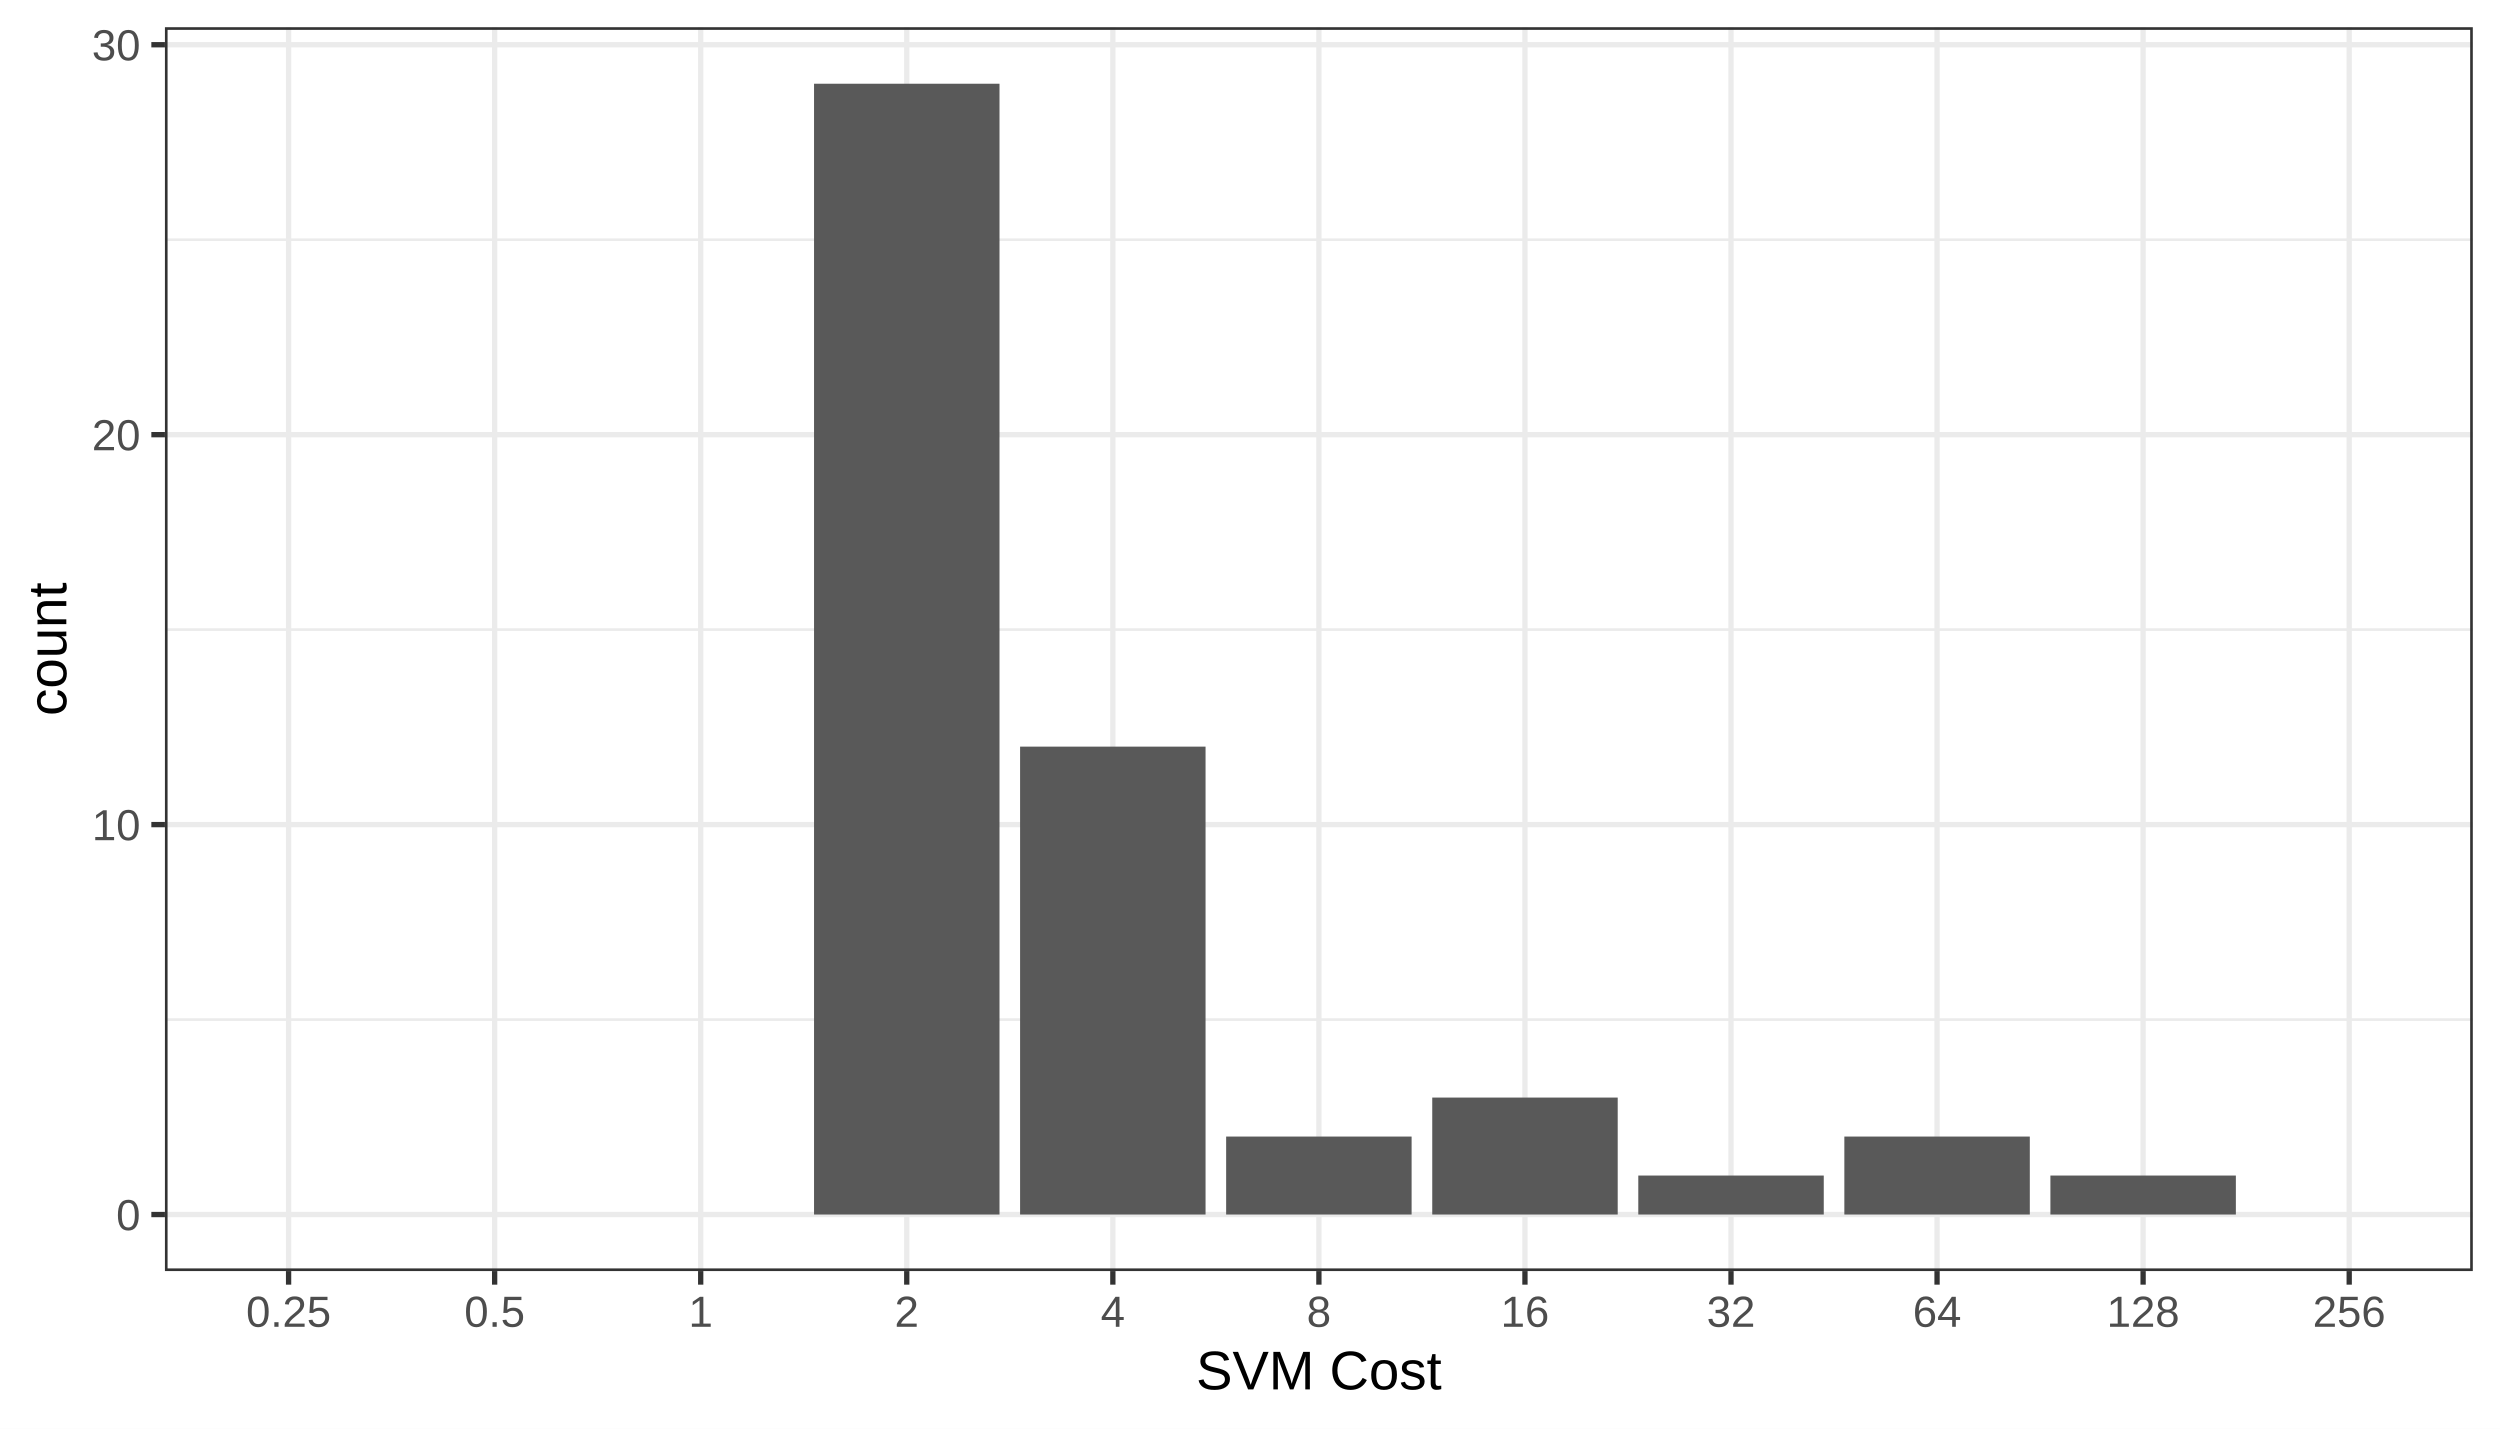
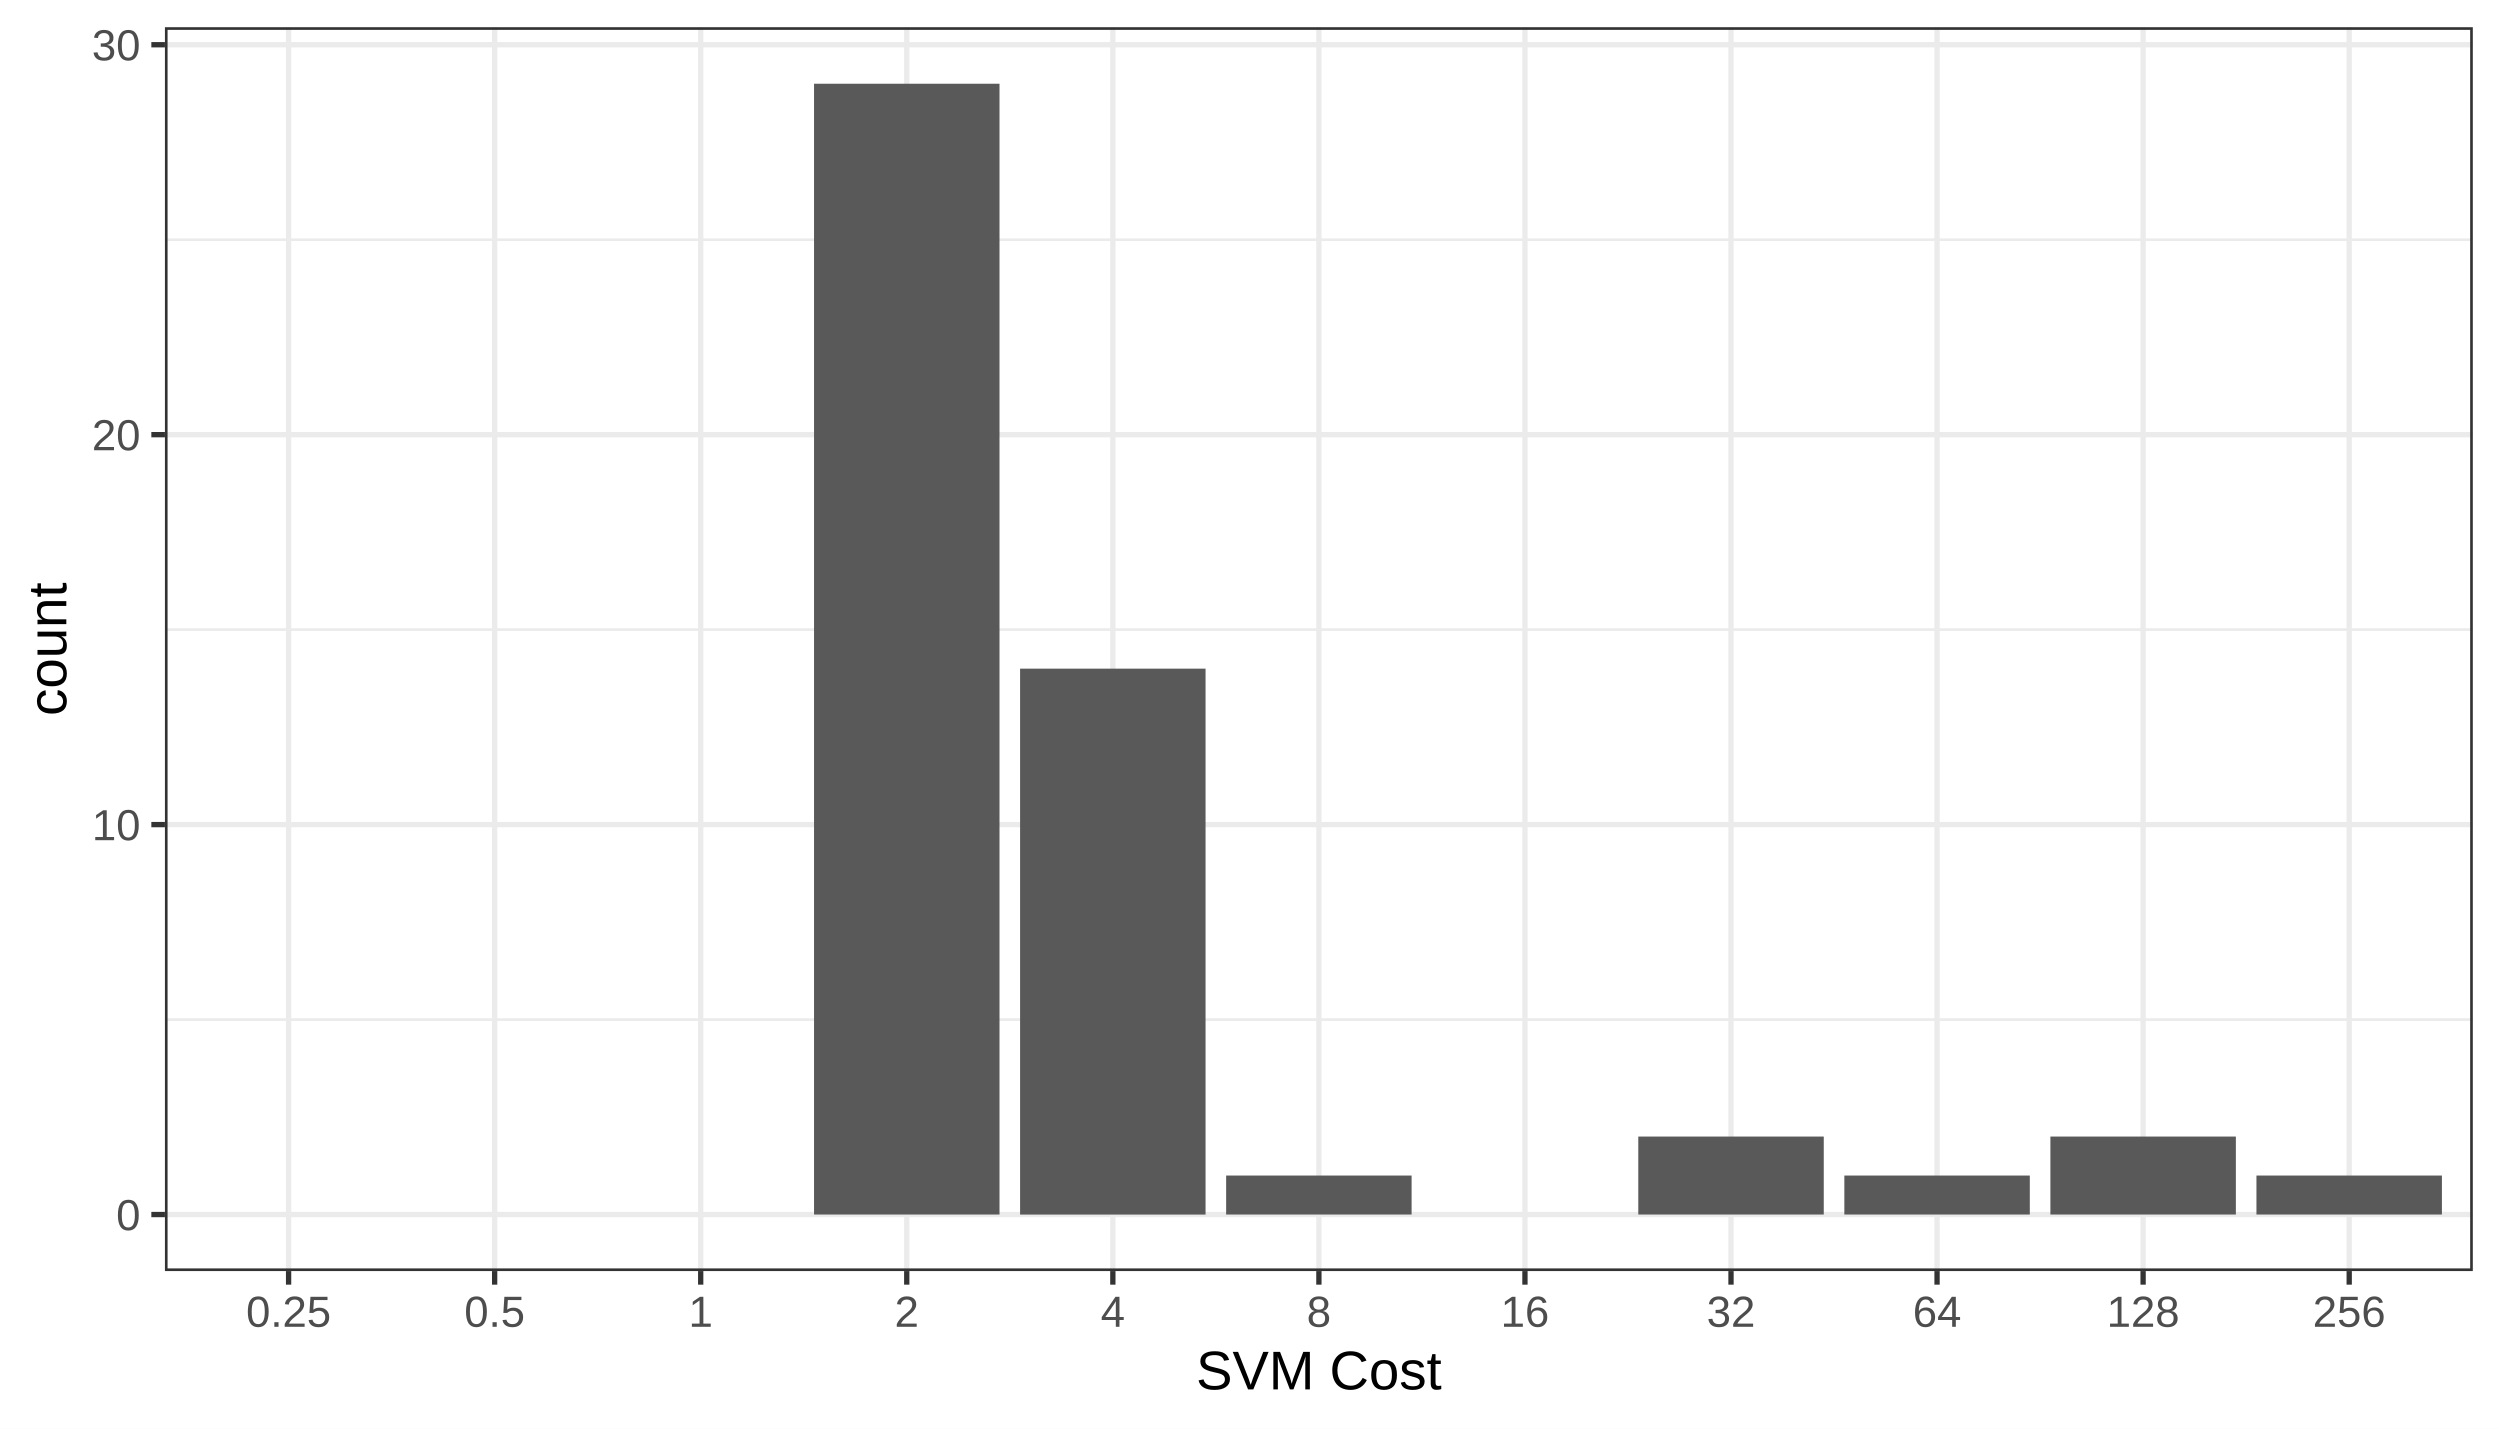
<svg xmlns="http://www.w3.org/2000/svg" class="svglite" width="504.00pt" height="288.00pt" viewBox="0 0 504.00 288.00">
  <defs>
    <style type="text/css">
    .svglite line, .svglite polyline, .svglite polygon, .svglite path, .svglite rect, .svglite circle {
      fill: none;
      stroke: #000000;
      stroke-linecap: round;
      stroke-linejoin: round;
      stroke-miterlimit: 10.00;
    }
    .svglite text {
      white-space: pre;
    }
  </style>
  </defs>
  <rect width="100%" height="100%" style="stroke: none; fill: none;" />
  <defs>
    <clipPath id="cpMC4wMHw1MDQuMDB8MC4wMHwyODguMDA=">
      <rect x="0.00" y="0.00" width="504.00" height="288.00" />
    </clipPath>
  </defs>
  <g clip-path="url(#cpMC4wMHw1MDQuMDB8MC4wMHwyODguMDA=)">
    <rect x="0.00" y="0.00" width="504.00" height="288.00" style="stroke-width: 1.07; stroke: #FFFFFF; fill: #FFFFFF;" />
  </g>
  <defs>
    <clipPath id="cpMzMuMjV8NDk4LjUyfDUuNDh8MjU2LjI1">
      <rect x="33.25" y="5.48" width="465.27" height="250.77" />
    </clipPath>
  </defs>
  <g clip-path="url(#cpMzMuMjV8NDk4LjUyfDUuNDh8MjU2LjI1)">
    <rect x="33.25" y="5.48" width="465.27" height="250.77" style="stroke-width: 1.07; stroke: none; fill: #FFFFFF;" />
    <polyline points="33.25,205.55 498.52,205.55 " style="stroke-width: 0.53; stroke: #EBEBEB; stroke-linecap: butt;" />
    <polyline points="33.25,126.93 498.52,126.93 " style="stroke-width: 0.53; stroke: #EBEBEB; stroke-linecap: butt;" />
    <polyline points="33.25,48.32 498.52,48.32 " style="stroke-width: 0.53; stroke: #EBEBEB; stroke-linecap: butt;" />
    <polyline points="33.25,244.85 498.52,244.85 " style="stroke-width: 1.07; stroke: #EBEBEB; stroke-linecap: butt;" />
    <polyline points="33.25,166.24 498.52,166.24 " style="stroke-width: 1.07; stroke: #EBEBEB; stroke-linecap: butt;" />
    <polyline points="33.25,87.63 498.52,87.63 " style="stroke-width: 1.07; stroke: #EBEBEB; stroke-linecap: butt;" />
    <polyline points="33.25,9.02 498.52,9.02 " style="stroke-width: 1.07; stroke: #EBEBEB; stroke-linecap: butt;" />
    <polyline points="58.18,256.25 58.18,5.48 " style="stroke-width: 1.07; stroke: #EBEBEB; stroke-linecap: butt;" />
    <polyline points="99.72,256.25 99.72,5.48 " style="stroke-width: 1.07; stroke: #EBEBEB; stroke-linecap: butt;" />
    <polyline points="141.26,256.25 141.26,5.48 " style="stroke-width: 1.07; stroke: #EBEBEB; stroke-linecap: butt;" />
    <polyline points="182.80,256.25 182.80,5.48 " style="stroke-width: 1.07; stroke: #EBEBEB; stroke-linecap: butt;" />
    <polyline points="224.35,256.25 224.35,5.48 " style="stroke-width: 1.07; stroke: #EBEBEB; stroke-linecap: butt;" />
    <polyline points="265.89,256.25 265.89,5.48 " style="stroke-width: 1.07; stroke: #EBEBEB; stroke-linecap: butt;" />
    <polyline points="307.43,256.25 307.43,5.48 " style="stroke-width: 1.07; stroke: #EBEBEB; stroke-linecap: butt;" />
    <polyline points="348.97,256.25 348.97,5.48 " style="stroke-width: 1.07; stroke: #EBEBEB; stroke-linecap: butt;" />
    <polyline points="390.51,256.25 390.51,5.48 " style="stroke-width: 1.07; stroke: #EBEBEB; stroke-linecap: butt;" />
    <polyline points="432.05,256.25 432.05,5.48 " style="stroke-width: 1.07; stroke: #EBEBEB; stroke-linecap: butt;" />
    <polyline points="473.60,256.25 473.60,5.48 " style="stroke-width: 1.07; stroke: #EBEBEB; stroke-linecap: butt;" />
    <rect x="164.11" y="16.88" width="37.39" height="227.97" style="stroke-width: 1.07; stroke: none; stroke-linecap: butt; stroke-linejoin: miter; fill: #595959;" />
-     <rect x="205.65" y="150.52" width="37.39" height="94.33" style="stroke-width: 1.07; stroke: none; stroke-linecap: butt; stroke-linejoin: miter; fill: #595959;" />
-     <rect x="247.19" y="229.13" width="37.39" height="15.72" style="stroke-width: 1.07; stroke: none; stroke-linecap: butt; stroke-linejoin: miter; fill: #595959;" />
-     <rect x="288.74" y="221.27" width="37.39" height="23.58" style="stroke-width: 1.07; stroke: none; stroke-linecap: butt; stroke-linejoin: miter; fill: #595959;" />
-     <rect x="330.28" y="236.99" width="37.39" height="7.86" style="stroke-width: 1.07; stroke: none; stroke-linecap: butt; stroke-linejoin: miter; fill: #595959;" />
-     <rect x="371.82" y="229.13" width="37.39" height="15.72" style="stroke-width: 1.07; stroke: none; stroke-linecap: butt; stroke-linejoin: miter; fill: #595959;" />
-     <rect x="413.36" y="236.99" width="37.39" height="7.86" style="stroke-width: 1.07; stroke: none; stroke-linecap: butt; stroke-linejoin: miter; fill: #595959;" />
+     <rect x="205.65" y="134.80" width="37.39" height="110.06" style="stroke-width: 1.07; stroke: none; stroke-linecap: butt; stroke-linejoin: miter; fill: #595959;" />
+     <rect x="247.19" y="236.99" width="37.39" height="7.86" style="stroke-width: 1.07; stroke: none; stroke-linecap: butt; stroke-linejoin: miter; fill: #595959;" />
+     <rect x="330.28" y="229.13" width="37.39" height="15.72" style="stroke-width: 1.07; stroke: none; stroke-linecap: butt; stroke-linejoin: miter; fill: #595959;" />
+     <rect x="371.82" y="236.99" width="37.39" height="7.86" style="stroke-width: 1.07; stroke: none; stroke-linecap: butt; stroke-linejoin: miter; fill: #595959;" />
+     <rect x="413.36" y="229.13" width="37.39" height="15.72" style="stroke-width: 1.07; stroke: none; stroke-linecap: butt; stroke-linejoin: miter; fill: #595959;" />
+     <rect x="454.90" y="236.99" width="37.39" height="7.86" style="stroke-width: 1.07; stroke: none; stroke-linecap: butt; stroke-linejoin: miter; fill: #595959;" />
    <rect x="33.25" y="5.48" width="465.27" height="250.77" style="stroke-width: 1.07; stroke: #333333;" />
  </g>
  <g clip-path="url(#cpMC4wMHw1MDQuMDB8MC4wMHwyODguMDA=)">
    <text x="28.32" y="248.01" text-anchor="end" style="font-size: 8.80px;fill: #4D4D4D; font-family: &quot;Arial&quot;;" textLength="4.90px" lengthAdjust="spacingAndGlyphs">0</text>
    <text x="28.32" y="169.39" text-anchor="end" style="font-size: 8.80px;fill: #4D4D4D; font-family: &quot;Arial&quot;;" textLength="9.79px" lengthAdjust="spacingAndGlyphs">10</text>
    <text x="28.32" y="90.78" text-anchor="end" style="font-size: 8.80px;fill: #4D4D4D; font-family: &quot;Arial&quot;;" textLength="9.79px" lengthAdjust="spacingAndGlyphs">20</text>
    <text x="28.32" y="12.17" text-anchor="end" style="font-size: 8.80px;fill: #4D4D4D; font-family: &quot;Arial&quot;;" textLength="9.79px" lengthAdjust="spacingAndGlyphs">30</text>
    <polyline points="30.51,244.85 33.25,244.85 " style="stroke-width: 1.07; stroke: #333333; stroke-linecap: butt;" />
    <polyline points="30.51,166.24 33.25,166.24 " style="stroke-width: 1.07; stroke: #333333; stroke-linecap: butt;" />
    <polyline points="30.51,87.63 33.25,87.63 " style="stroke-width: 1.07; stroke: #333333; stroke-linecap: butt;" />
    <polyline points="30.51,9.02 33.25,9.02 " style="stroke-width: 1.07; stroke: #333333; stroke-linecap: butt;" />
    <polyline points="58.18,258.99 58.18,256.25 " style="stroke-width: 1.07; stroke: #333333; stroke-linecap: butt;" />
    <polyline points="99.72,258.99 99.72,256.25 " style="stroke-width: 1.07; stroke: #333333; stroke-linecap: butt;" />
    <polyline points="141.26,258.99 141.26,256.25 " style="stroke-width: 1.07; stroke: #333333; stroke-linecap: butt;" />
    <polyline points="182.80,258.99 182.80,256.25 " style="stroke-width: 1.07; stroke: #333333; stroke-linecap: butt;" />
    <polyline points="224.35,258.99 224.35,256.25 " style="stroke-width: 1.07; stroke: #333333; stroke-linecap: butt;" />
    <polyline points="265.89,258.99 265.89,256.25 " style="stroke-width: 1.07; stroke: #333333; stroke-linecap: butt;" />
    <polyline points="307.43,258.99 307.43,256.25 " style="stroke-width: 1.07; stroke: #333333; stroke-linecap: butt;" />
    <polyline points="348.97,258.99 348.97,256.25 " style="stroke-width: 1.07; stroke: #333333; stroke-linecap: butt;" />
    <polyline points="390.51,258.99 390.51,256.25 " style="stroke-width: 1.07; stroke: #333333; stroke-linecap: butt;" />
    <polyline points="432.05,258.99 432.05,256.25 " style="stroke-width: 1.07; stroke: #333333; stroke-linecap: butt;" />
    <polyline points="473.60,258.99 473.60,256.25 " style="stroke-width: 1.07; stroke: #333333; stroke-linecap: butt;" />
    <text x="58.18" y="267.49" text-anchor="middle" style="font-size: 8.80px;fill: #4D4D4D; font-family: &quot;Arial&quot;;" textLength="17.13px" lengthAdjust="spacingAndGlyphs">0.25</text>
    <text x="99.72" y="267.49" text-anchor="middle" style="font-size: 8.80px;fill: #4D4D4D; font-family: &quot;Arial&quot;;" textLength="12.23px" lengthAdjust="spacingAndGlyphs">0.5</text>
    <text x="141.26" y="267.49" text-anchor="middle" style="font-size: 8.80px;fill: #4D4D4D; font-family: &quot;Arial&quot;;" textLength="4.90px" lengthAdjust="spacingAndGlyphs">1</text>
    <text x="182.80" y="267.49" text-anchor="middle" style="font-size: 8.80px;fill: #4D4D4D; font-family: &quot;Arial&quot;;" textLength="4.90px" lengthAdjust="spacingAndGlyphs">2</text>
    <text x="224.35" y="267.49" text-anchor="middle" style="font-size: 8.80px;fill: #4D4D4D; font-family: &quot;Arial&quot;;" textLength="4.90px" lengthAdjust="spacingAndGlyphs">4</text>
    <text x="265.89" y="267.49" text-anchor="middle" style="font-size: 8.80px;fill: #4D4D4D; font-family: &quot;Arial&quot;;" textLength="4.90px" lengthAdjust="spacingAndGlyphs">8</text>
    <text x="307.43" y="267.49" text-anchor="middle" style="font-size: 8.80px;fill: #4D4D4D; font-family: &quot;Arial&quot;;" textLength="9.79px" lengthAdjust="spacingAndGlyphs">16</text>
    <text x="348.97" y="267.49" text-anchor="middle" style="font-size: 8.80px;fill: #4D4D4D; font-family: &quot;Arial&quot;;" textLength="9.79px" lengthAdjust="spacingAndGlyphs">32</text>
    <text x="390.51" y="267.49" text-anchor="middle" style="font-size: 8.80px;fill: #4D4D4D; font-family: &quot;Arial&quot;;" textLength="9.79px" lengthAdjust="spacingAndGlyphs">64</text>
    <text x="432.05" y="267.49" text-anchor="middle" style="font-size: 8.80px;fill: #4D4D4D; font-family: &quot;Arial&quot;;" textLength="14.69px" lengthAdjust="spacingAndGlyphs">128</text>
    <text x="473.60" y="267.49" text-anchor="middle" style="font-size: 8.80px;fill: #4D4D4D; font-family: &quot;Arial&quot;;" textLength="14.69px" lengthAdjust="spacingAndGlyphs">256</text>
    <text x="265.89" y="280.10" text-anchor="middle" style="font-size: 11.00px; font-family: &quot;Arial&quot;;" textLength="49.51px" lengthAdjust="spacingAndGlyphs">SVM Cost</text>
    <text transform="translate(13.37,130.87) rotate(-90)" text-anchor="middle" style="font-size: 11.00px; font-family: &quot;Arial&quot;;" textLength="26.91px" lengthAdjust="spacingAndGlyphs">count</text>
  </g>
</svg>
